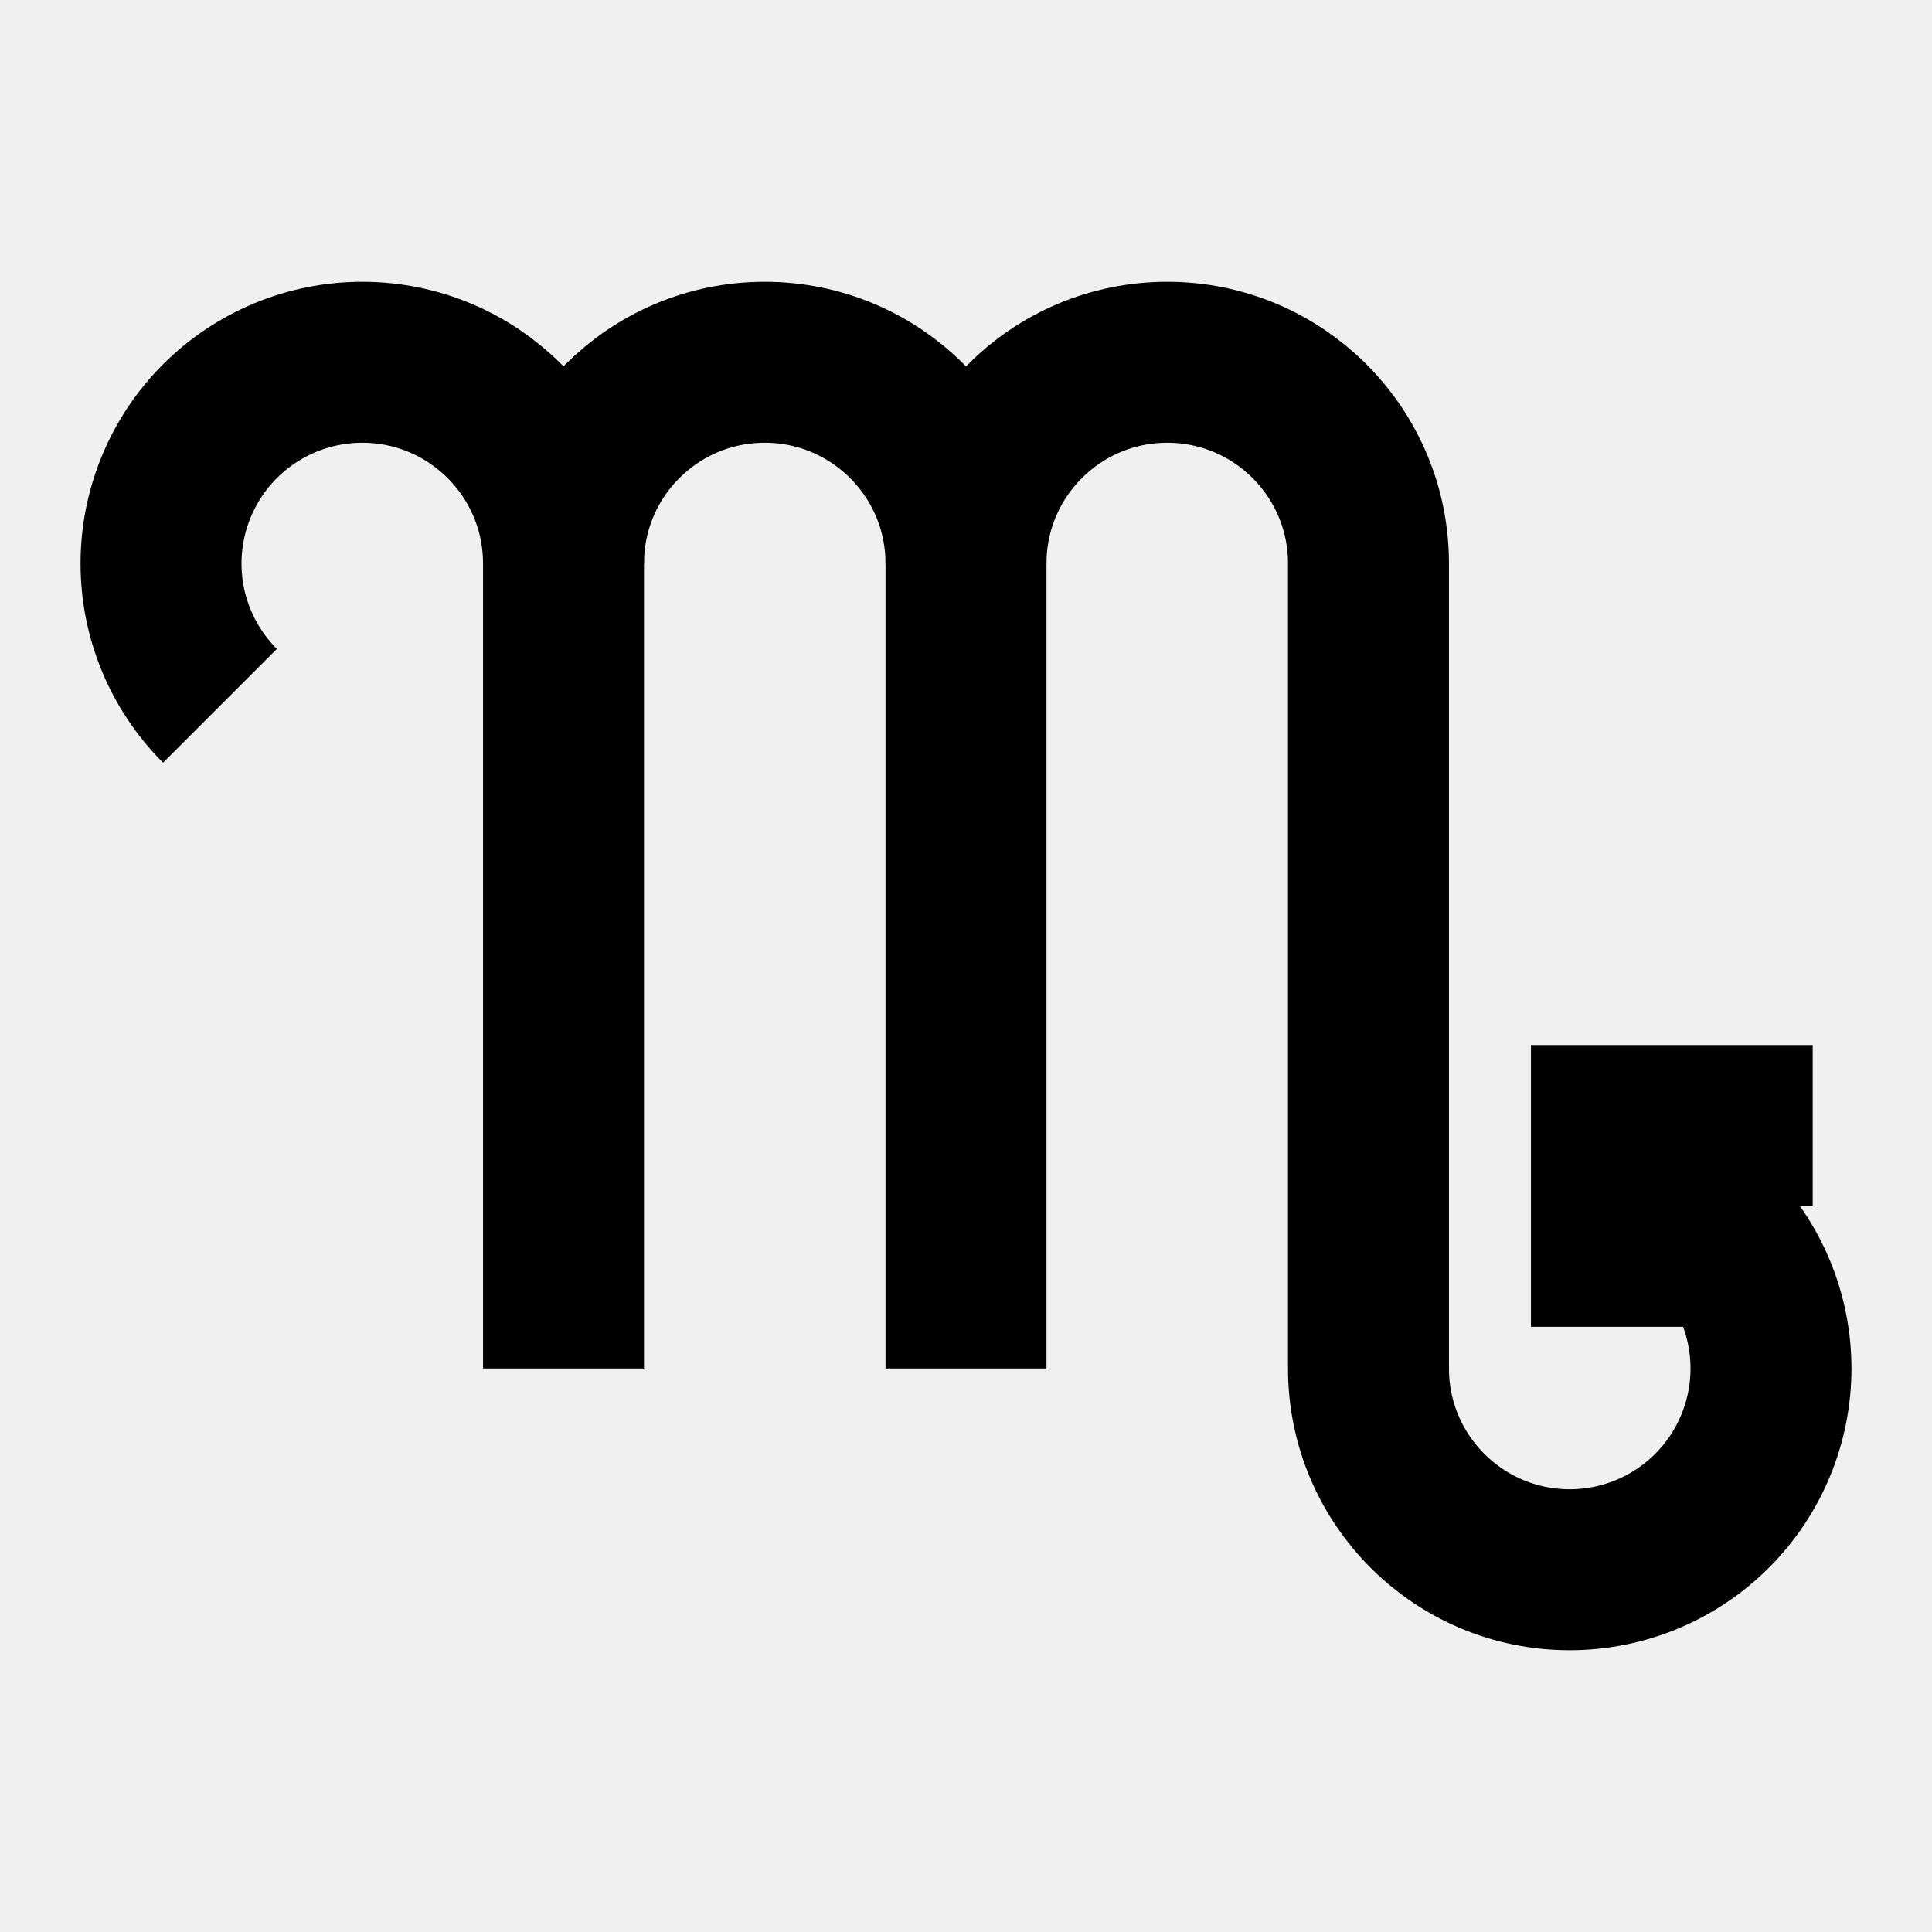
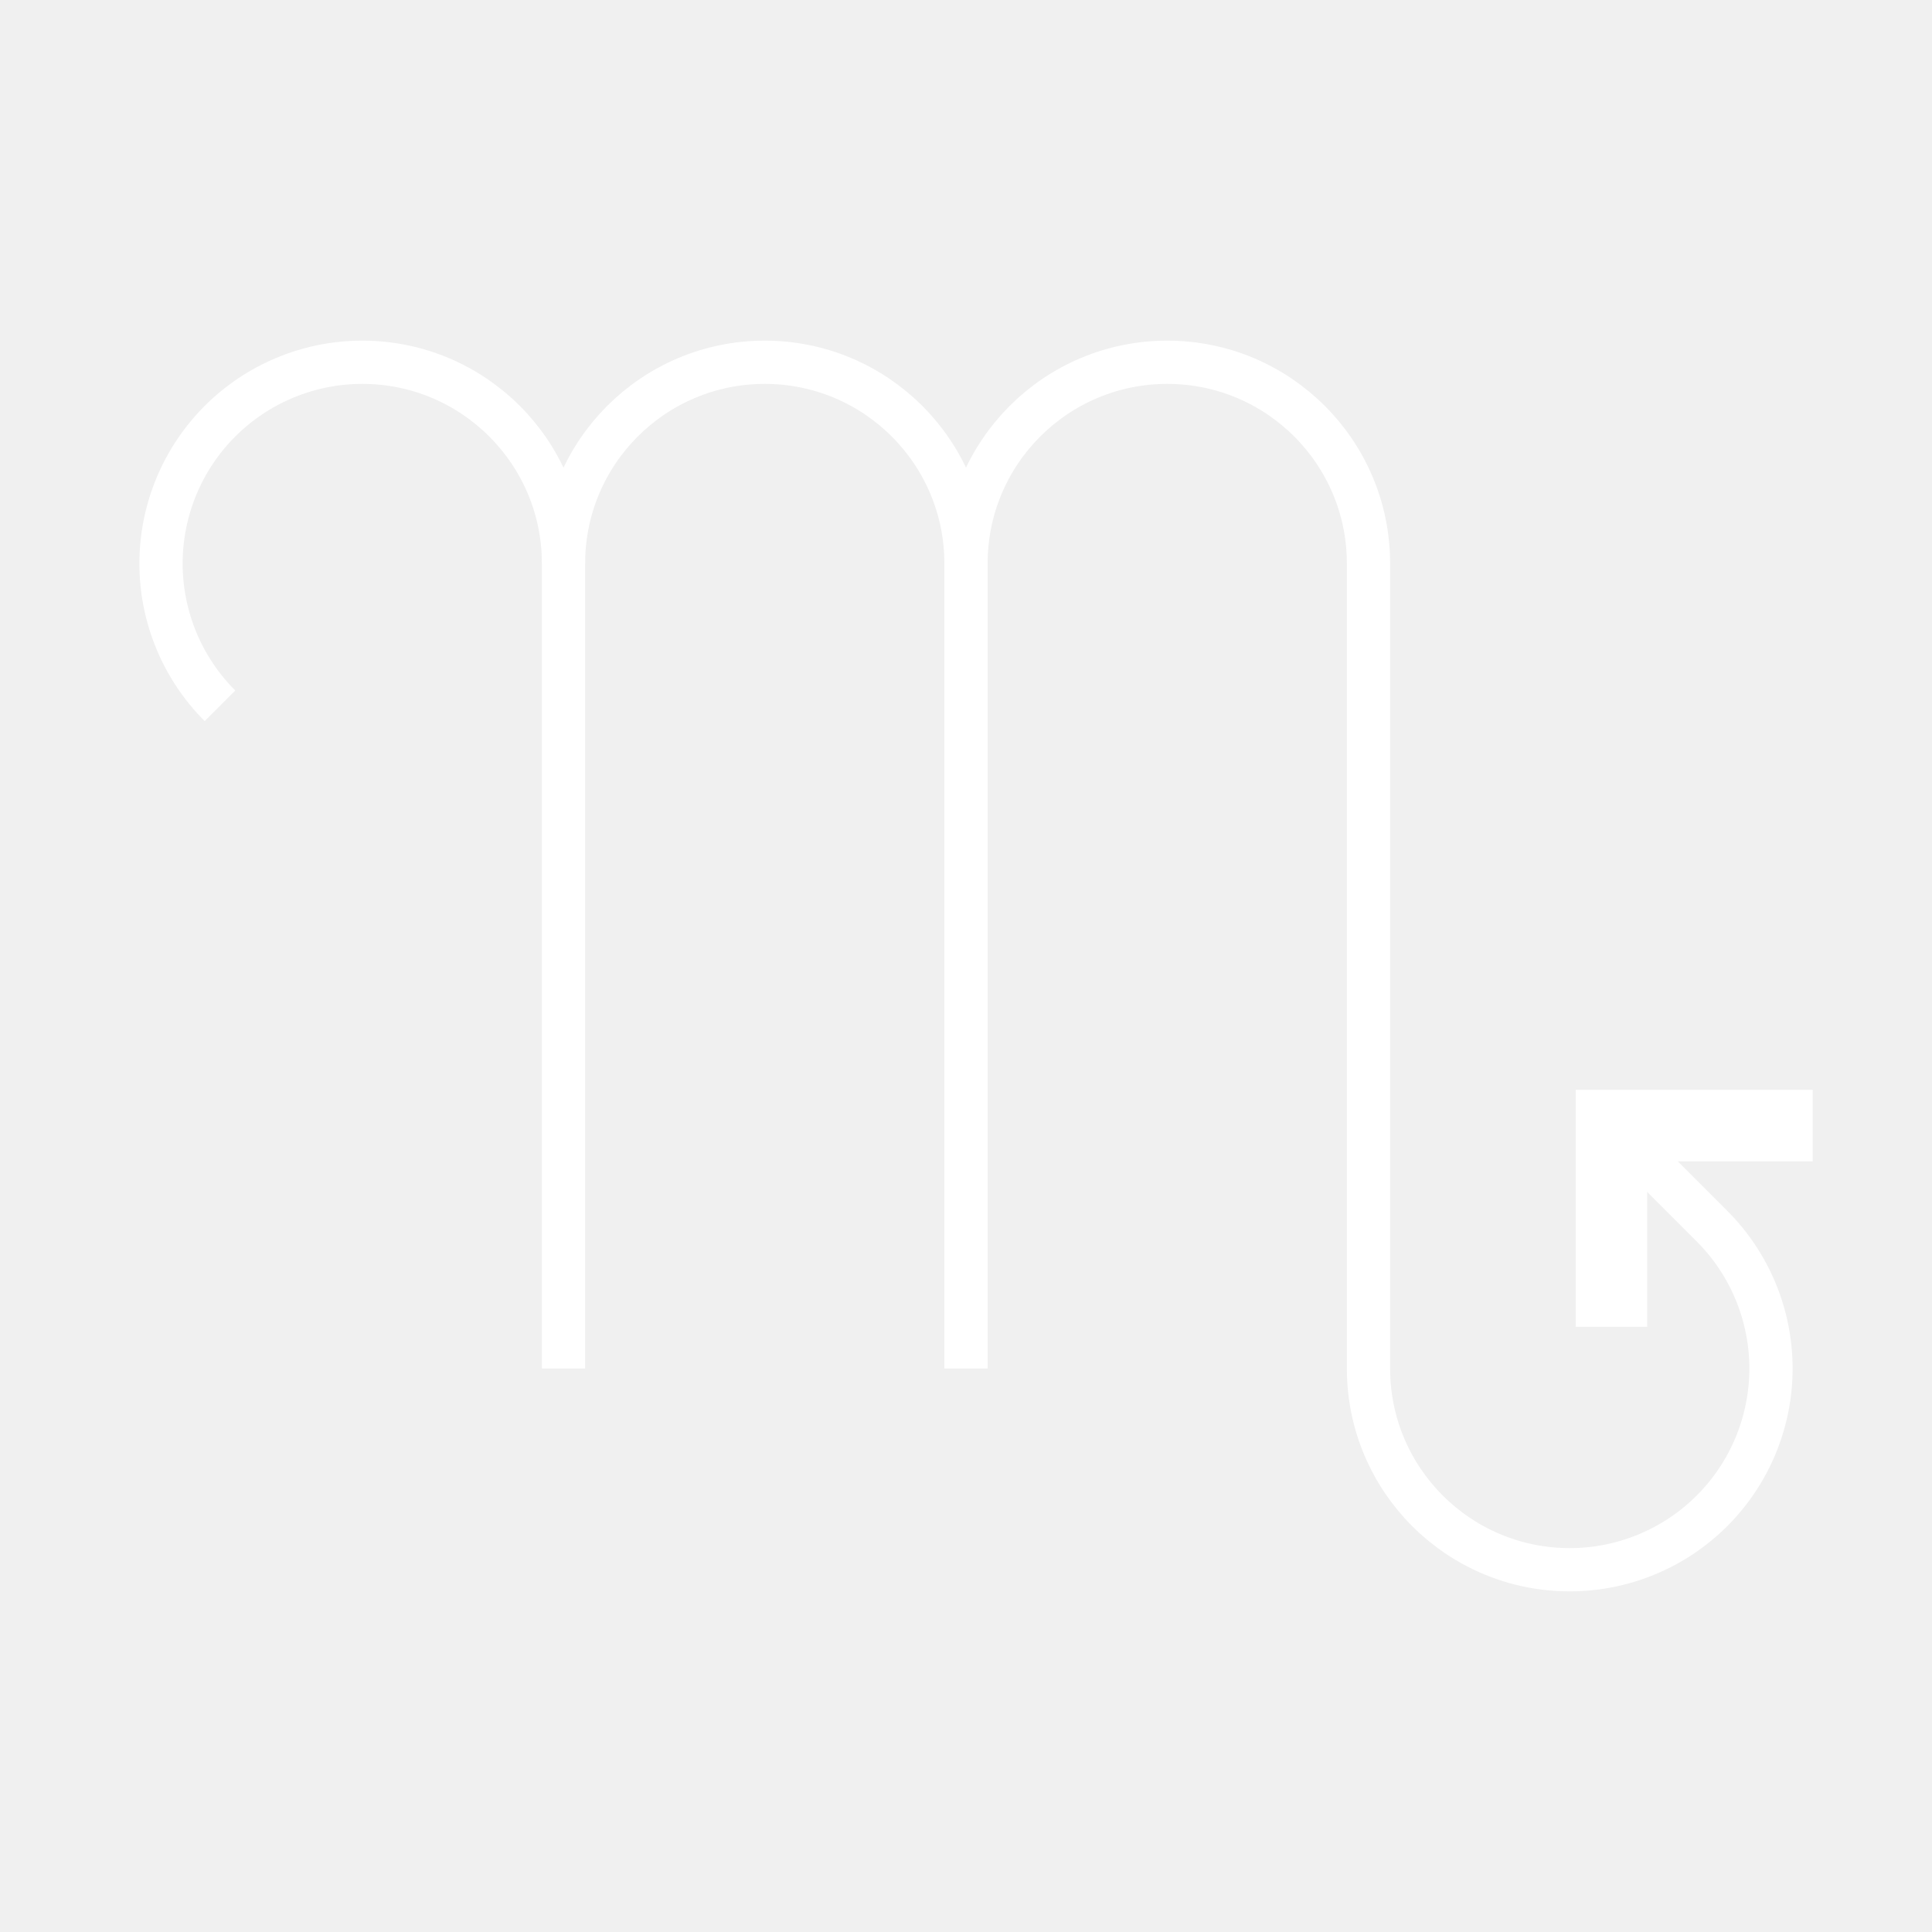
<svg xmlns="http://www.w3.org/2000/svg" width="12pt" height="12pt" viewBox="0 0 12 12" version="1.1" id="svg9">
  <defs id="defs13">
    <clipPath id="clip1">
      <path d="M 0,0 H 80.398 V 80.398 H 0 Z m 0,0" id="path2-3" />
    </clipPath>
  </defs>
  <g id="g832">
    <g transform="matrix(0.14925,0,0,0.14925,2.6657917e-4,2.6656425e-4)" style="clip-rule:nonzero;stroke-width:6.698;stroke-linecap:butt;stroke-linejoin:miter;stroke-miterlimit:4;stroke-dasharray:none" clip-path="url(#clip1)" id="g13">
-       <path style="fill:none;stroke:#000000;stroke-width:66.985;stroke-linecap:butt;stroke-linejoin:miter;stroke-miterlimit:4;stroke-dasharray:none;stroke-opacity:1" d="m 91.523,510.289 c -15.703,15.703 -24.531,36.992 -24.531,59.219 0,22.188 8.828,43.516 24.531,59.219 15.703,15.703 37.031,24.531 59.219,24.531 46.25,0 83.75,-37.5 83.75,-83.75 v -335" transform="matrix(0.1,0,0,-0.1,0,80.4)" id="path7" />
-       <path style="fill:none;stroke:#000000;stroke-width:66.985;stroke-linecap:butt;stroke-linejoin:miter;stroke-miterlimit:4;stroke-dasharray:none;stroke-opacity:1" d="m 234.492,569.508 c 0,46.25 37.5,83.75 83.75,83.75 46.25,0 83.75,-37.5 83.75,-83.75 v -335" transform="matrix(0.1,0,0,-0.1,0,80.4)" id="path9" />
-       <path style="fill:none;stroke:#000000;stroke-width:66.985;stroke-linecap:butt;stroke-linejoin:miter;stroke-miterlimit:4;stroke-dasharray:none;stroke-opacity:1" d="m 401.992,569.508 c 0,46.25 37.5,83.75 83.75,83.75 46.25,0 83.75,-37.5 83.75,-83.75 v -335 c 0,-46.25 37.5,-83.75 83.75,-83.75 22.227,0 43.516,8.828 59.219,24.531 15.703,15.703 24.531,36.992 24.531,59.219 0,22.188 -8.828,43.516 -24.531,59.219 l -33.477,33.477" transform="matrix(0.1,0,0,-0.1,0,80.4)" id="path11" />
+       <path style="fill:none;stroke:#ffffff;stroke-width:18;stroke-linecap:butt;stroke-linejoin:miter;stroke-miterlimit:4;stroke-dasharray:none;stroke-opacity:1" d="m 91.523,510.289 c -15.703,15.703 -24.531,36.992 -24.531,59.219 0,22.188 8.828,43.516 24.531,59.219 15.703,15.703 37.031,24.531 59.219,24.531 46.25,0 83.75,-37.5 83.75,-83.75 v -335" transform="matrix(0.1,0,0,-0.1,0,80.4)" id="path7" />
+       <path style="fill:none;stroke:#ffffff;stroke-width:18;stroke-linecap:butt;stroke-linejoin:miter;stroke-miterlimit:4;stroke-dasharray:none;stroke-opacity:1" d="m 234.492,569.508 c 0,46.25 37.5,83.75 83.75,83.75 46.25,0 83.75,-37.5 83.75,-83.75 v -335" transform="matrix(0.1,0,0,-0.1,0,80.4)" id="path9" />
+       <path style="fill:none;stroke:#ffffff;stroke-width:18;stroke-linecap:butt;stroke-linejoin:miter;stroke-miterlimit:4;stroke-dasharray:none;stroke-opacity:1" d="m 401.992,569.508 c 0,46.25 37.5,83.75 83.75,83.75 46.25,0 83.75,-37.5 83.75,-83.75 v -335 c 0,-46.25 37.5,-83.75 83.75,-83.75 22.227,0 43.516,8.828 59.219,24.531 15.703,15.703 24.531,36.992 24.531,59.219 0,22.188 -8.828,43.516 -24.531,59.219 l -33.477,33.477" transform="matrix(0.1,0,0,-0.1,0,80.4)" id="path11" />
    </g>
-     <path style="fill:none;stroke:#000000;stroke-width:1;stroke-linecap:butt;stroke-linejoin:miter;stroke-miterlimit:4;stroke-dasharray:none;stroke-opacity:1" d="M 10.009,8.241 V 6.991 h 1.25" id="path15" />
+     <path style="fill:none;stroke:#ffffff;stroke-width:0.444;stroke-linecap:butt;stroke-linejoin:miter;stroke-miterlimit:4;stroke-dasharray:none;stroke-opacity:1" d="M 10.009,8.241 V 6.991 h 1.25" id="path15" />
  </g>
</svg>
